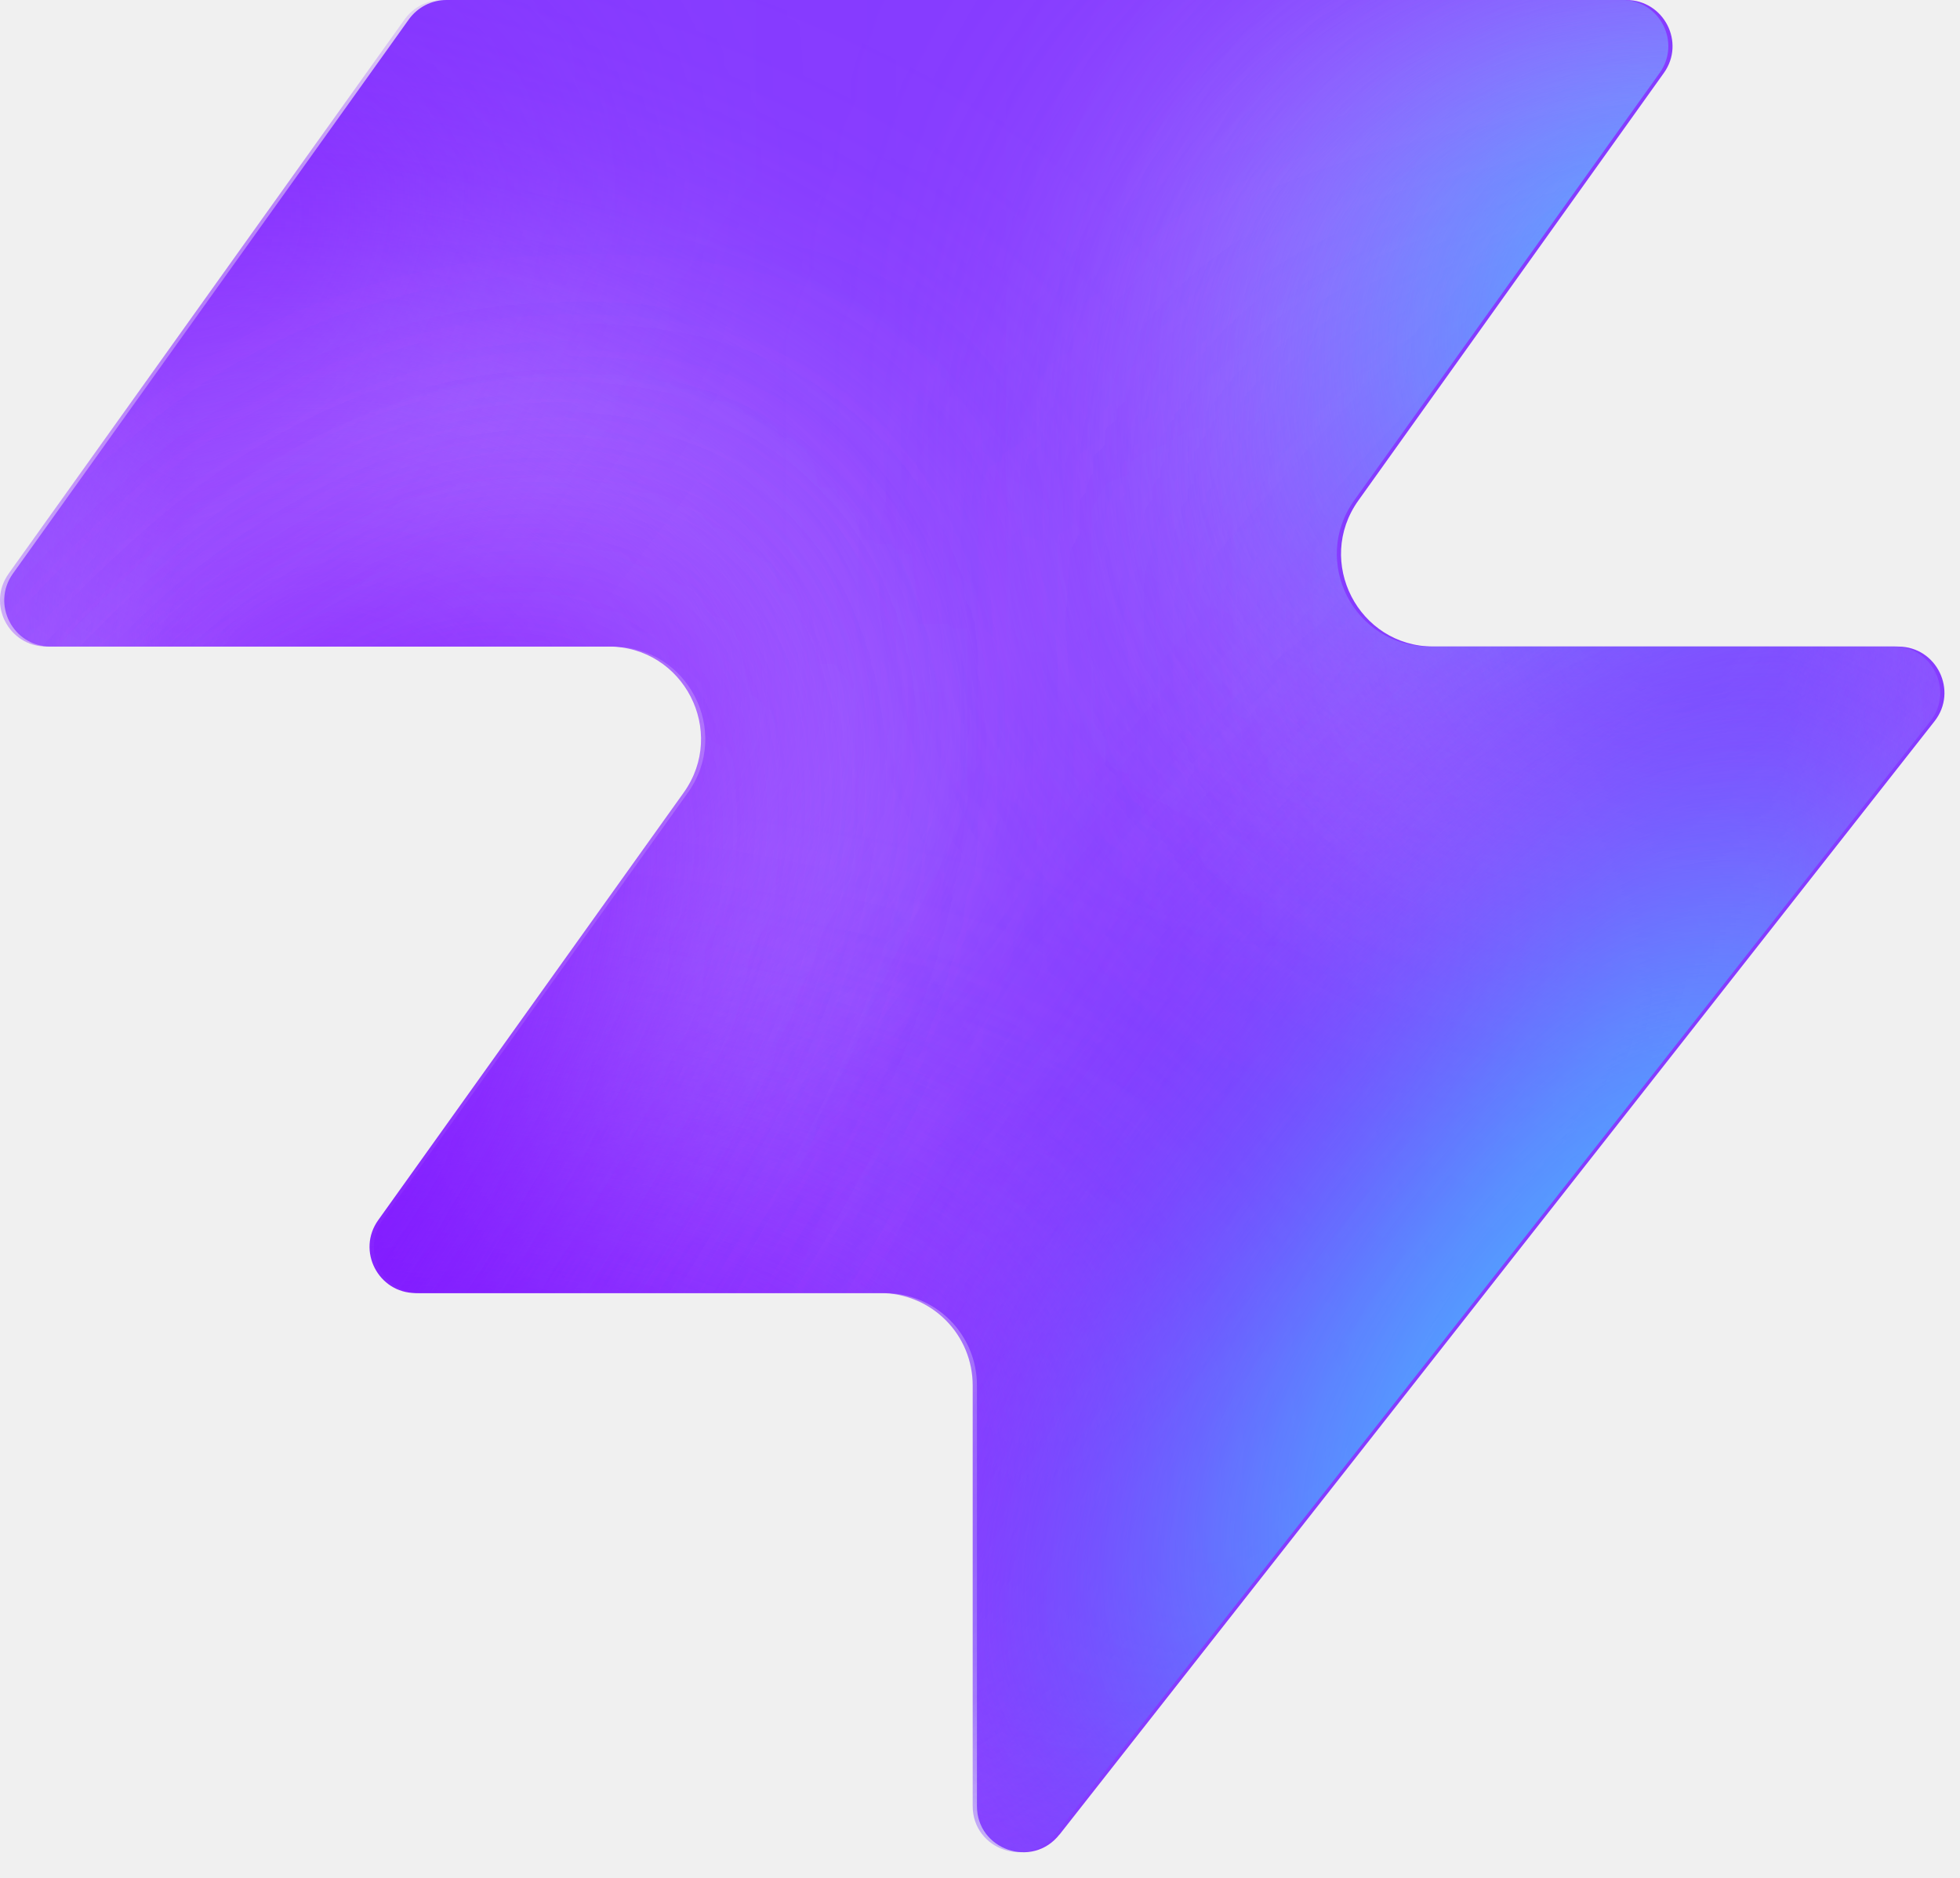
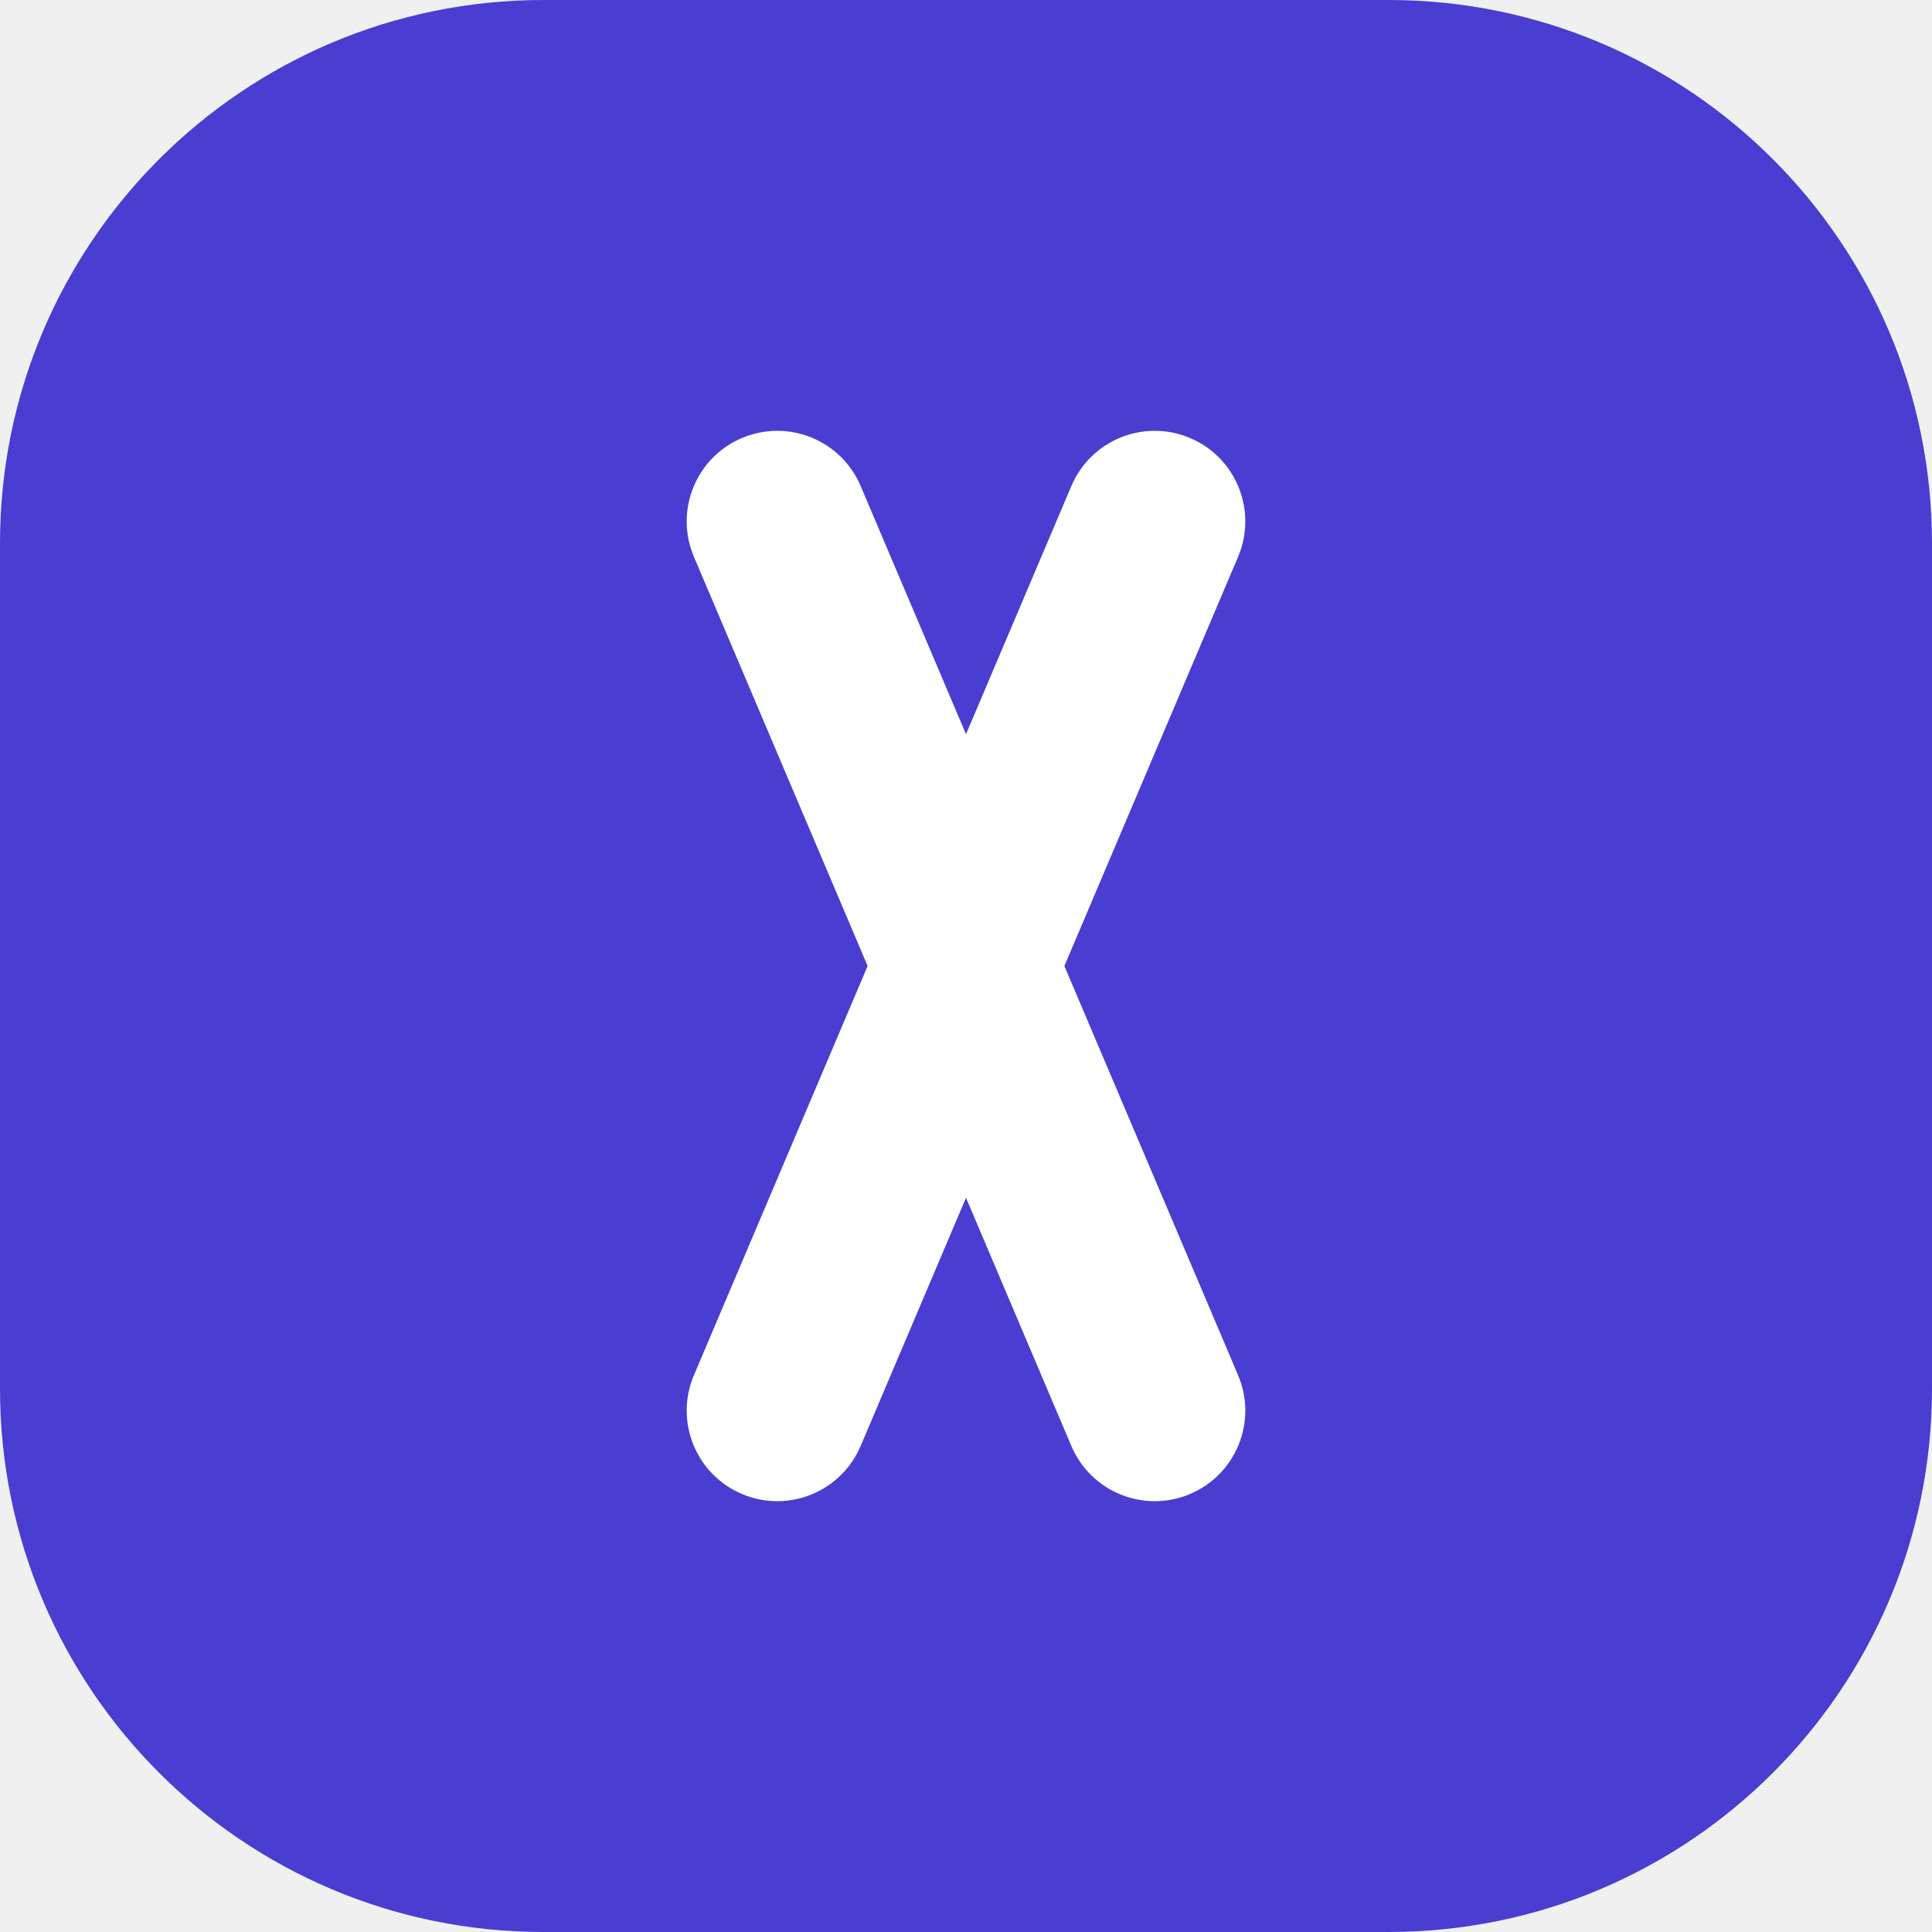
- <svg xmlns="http://www.w3.org/2000/svg" width="48" height="46" fill="none" viewBox="0 0 48 46">
-   <path fill="#863bff" d="M25.946 44.938c-.664.845-2.021.375-2.021-.698V33.937a2.26 2.26 0 0 0-2.262-2.262H10.287c-.92 0-1.456-1.04-.92-1.788l7.48-10.471c1.07-1.497 0-3.578-1.842-3.578H1.237c-.92 0-1.456-1.04-.92-1.788L10.013.474c.214-.297.556-.474.92-.474h28.894c.92 0 1.456 1.04.92 1.788l-7.48 10.471c-1.07 1.498 0 3.579 1.842 3.579h11.377c.943 0 1.473 1.088.89 1.83L25.947 44.94z" style="fill:#863bff;fill:color(display-p3 .525 .23 1);fill-opacity:1" />
-   <mask id="a" width="48" height="46" x="0" y="0" maskUnits="userSpaceOnUse" style="mask-type:alpha">
-     <path fill="#000" d="M25.842 44.938c-.664.844-2.021.375-2.021-.698V33.937a2.26 2.26 0 0 0-2.262-2.262H10.183c-.92 0-1.456-1.04-.92-1.788l7.48-10.471c1.07-1.498 0-3.579-1.842-3.579H1.133c-.92 0-1.456-1.04-.92-1.787L9.91.473c.214-.297.556-.474.92-.474h28.894c.92 0 1.456 1.04.92 1.788l-7.48 10.471c-1.07 1.498 0 3.578 1.842 3.578h11.377c.943 0 1.473 1.088.89 1.832L25.843 44.94z" style="fill:#000;fill-opacity:1" />
-   </mask>
-   <g mask="url(#a)">
-     <g filter="url(#b)">
-       <ellipse cx="5.508" cy="14.704" fill="#ede6ff" rx="5.508" ry="14.704" style="fill:#ede6ff;fill:color(display-p3 .927 .903 1);fill-opacity:1" transform="matrix(.00324 1 1 -.00324 -4.47 31.516)" />
-     </g>
-     <g filter="url(#c)">
-       <ellipse cx="10.399" cy="29.851" fill="#ede6ff" rx="10.399" ry="29.851" style="fill:#ede6ff;fill:color(display-p3 .927 .903 1);fill-opacity:1" transform="matrix(.00324 1 1 -.00324 -39.328 7.883)" />
-     </g>
-     <g filter="url(#d)">
-       <ellipse cx="5.508" cy="30.487" fill="#7e14ff" rx="5.508" ry="30.487" style="fill:#7e14ff;fill:color(display-p3 .492 .077 1);fill-opacity:1" transform="rotate(89.814 -25.913 -14.639)scale(1 -1)" />
-     </g>
-     <g filter="url(#e)">
-       <ellipse cx="5.508" cy="30.599" fill="#7e14ff" rx="5.508" ry="30.599" style="fill:#7e14ff;fill:color(display-p3 .492 .077 1);fill-opacity:1" transform="rotate(89.814 -32.644 -3.334)scale(1 -1)" />
-     </g>
-     <g filter="url(#f)">
-       <ellipse cx="5.508" cy="30.599" fill="#7e14ff" rx="5.508" ry="30.599" style="fill:#7e14ff;fill:color(display-p3 .492 .077 1);fill-opacity:1" transform="matrix(.00324 1 1 -.00324 -34.34 30.47)" />
-     </g>
-     <g filter="url(#g)">
-       <ellipse cx="14.072" cy="22.078" fill="#ede6ff" rx="14.072" ry="22.078" style="fill:#ede6ff;fill:color(display-p3 .927 .903 1);fill-opacity:1" transform="rotate(93.35 24.506 48.493)scale(-1 1)" />
-     </g>
-     <g filter="url(#h)">
-       <ellipse cx="3.47" cy="21.501" fill="#7e14ff" rx="3.47" ry="21.501" style="fill:#7e14ff;fill:color(display-p3 .492 .077 1);fill-opacity:1" transform="rotate(89.009 28.708 47.59)scale(-1 1)" />
-     </g>
-     <g filter="url(#i)">
-       <ellipse cx="3.47" cy="21.501" fill="#7e14ff" rx="3.47" ry="21.501" style="fill:#7e14ff;fill:color(display-p3 .492 .077 1);fill-opacity:1" transform="rotate(89.009 28.708 47.59)scale(-1 1)" />
-     </g>
-     <g filter="url(#j)">
-       <ellipse cx=".387" cy="8.972" fill="#7e14ff" rx="4.407" ry="29.108" style="fill:#7e14ff;fill:color(display-p3 .492 .077 1);fill-opacity:1" transform="rotate(39.51 .387 8.972)" />
-     </g>
-     <g filter="url(#k)">
-       <ellipse cx="47.523" cy="-6.092" fill="#7e14ff" rx="4.407" ry="29.108" style="fill:#7e14ff;fill:color(display-p3 .492 .077 1);fill-opacity:1" transform="rotate(37.892 47.523 -6.092)" />
-     </g>
-     <g filter="url(#l)">
-       <ellipse cx="41.412" cy="6.333" fill="#47bfff" rx="5.971" ry="9.665" style="fill:#47bfff;fill:color(display-p3 .28 .748 1);fill-opacity:1" transform="rotate(37.892 41.412 6.333)" />
-     </g>
-     <g filter="url(#m)">
-       <ellipse cx="-1.879" cy="38.332" fill="#7e14ff" rx="4.407" ry="29.108" style="fill:#7e14ff;fill:color(display-p3 .492 .077 1);fill-opacity:1" transform="rotate(37.892 -1.88 38.332)" />
-     </g>
-     <g filter="url(#n)">
-       <ellipse cx="-1.879" cy="38.332" fill="#7e14ff" rx="4.407" ry="29.108" style="fill:#7e14ff;fill:color(display-p3 .492 .077 1);fill-opacity:1" transform="rotate(37.892 -1.88 38.332)" />
-     </g>
-     <g filter="url(#o)">
-       <ellipse cx="35.651" cy="29.907" fill="#7e14ff" rx="4.407" ry="29.108" style="fill:#7e14ff;fill:color(display-p3 .492 .077 1);fill-opacity:1" transform="rotate(37.892 35.651 29.907)" />
-     </g>
-     <g filter="url(#p)">
-       <ellipse cx="38.418" cy="32.4" fill="#47bfff" rx="5.971" ry="15.297" style="fill:#47bfff;fill:color(display-p3 .28 .748 1);fill-opacity:1" transform="rotate(37.892 38.418 32.4)" />
-     </g>
-   </g>
-   <defs>
-     <filter id="b" width="60.045" height="41.654" x="-19.77" y="16.149" color-interpolation-filters="sRGB" filterUnits="userSpaceOnUse">
-       <feFlood flood-opacity="0" result="BackgroundImageFix" />
-       <feBlend in="SourceGraphic" in2="BackgroundImageFix" result="shape" />
-       <feGaussianBlur result="effect1_foregroundBlur_2002_17158" stdDeviation="7.659" />
-     </filter>
-     <filter id="c" width="90.34" height="51.437" x="-54.613" y="-7.533" color-interpolation-filters="sRGB" filterUnits="userSpaceOnUse">
-       <feFlood flood-opacity="0" result="BackgroundImageFix" />
-       <feBlend in="SourceGraphic" in2="BackgroundImageFix" result="shape" />
-       <feGaussianBlur result="effect1_foregroundBlur_2002_17158" stdDeviation="7.659" />
-     </filter>
-     <filter id="d" width="79.355" height="29.4" x="-49.64" y="2.03" color-interpolation-filters="sRGB" filterUnits="userSpaceOnUse">
-       <feFlood flood-opacity="0" result="BackgroundImageFix" />
-       <feBlend in="SourceGraphic" in2="BackgroundImageFix" result="shape" />
-       <feGaussianBlur result="effect1_foregroundBlur_2002_17158" stdDeviation="4.596" />
-     </filter>
-     <filter id="e" width="79.579" height="29.4" x="-45.045" y="20.029" color-interpolation-filters="sRGB" filterUnits="userSpaceOnUse">
-       <feFlood flood-opacity="0" result="BackgroundImageFix" />
-       <feBlend in="SourceGraphic" in2="BackgroundImageFix" result="shape" />
-       <feGaussianBlur result="effect1_foregroundBlur_2002_17158" stdDeviation="4.596" />
-     </filter>
-     <filter id="f" width="79.579" height="29.4" x="-43.513" y="21.178" color-interpolation-filters="sRGB" filterUnits="userSpaceOnUse">
-       <feFlood flood-opacity="0" result="BackgroundImageFix" />
-       <feBlend in="SourceGraphic" in2="BackgroundImageFix" result="shape" />
-       <feGaussianBlur result="effect1_foregroundBlur_2002_17158" stdDeviation="4.596" />
-     </filter>
-     <filter id="g" width="74.749" height="58.852" x="15.756" y="-17.901" color-interpolation-filters="sRGB" filterUnits="userSpaceOnUse">
-       <feFlood flood-opacity="0" result="BackgroundImageFix" />
-       <feBlend in="SourceGraphic" in2="BackgroundImageFix" result="shape" />
-       <feGaussianBlur result="effect1_foregroundBlur_2002_17158" stdDeviation="7.659" />
-     </filter>
-     <filter id="h" width="61.377" height="25.362" x="23.548" y="2.284" color-interpolation-filters="sRGB" filterUnits="userSpaceOnUse">
-       <feFlood flood-opacity="0" result="BackgroundImageFix" />
-       <feBlend in="SourceGraphic" in2="BackgroundImageFix" result="shape" />
-       <feGaussianBlur result="effect1_foregroundBlur_2002_17158" stdDeviation="4.596" />
-     </filter>
-     <filter id="i" width="61.377" height="25.362" x="23.548" y="2.284" color-interpolation-filters="sRGB" filterUnits="userSpaceOnUse">
-       <feFlood flood-opacity="0" result="BackgroundImageFix" />
-       <feBlend in="SourceGraphic" in2="BackgroundImageFix" result="shape" />
-       <feGaussianBlur result="effect1_foregroundBlur_2002_17158" stdDeviation="4.596" />
-     </filter>
-     <filter id="j" width="56.045" height="63.649" x="-27.636" y="-22.853" color-interpolation-filters="sRGB" filterUnits="userSpaceOnUse">
-       <feFlood flood-opacity="0" result="BackgroundImageFix" />
-       <feBlend in="SourceGraphic" in2="BackgroundImageFix" result="shape" />
-       <feGaussianBlur result="effect1_foregroundBlur_2002_17158" stdDeviation="4.596" />
-     </filter>
-     <filter id="k" width="54.814" height="64.646" x="20.116" y="-38.415" color-interpolation-filters="sRGB" filterUnits="userSpaceOnUse">
-       <feFlood flood-opacity="0" result="BackgroundImageFix" />
-       <feBlend in="SourceGraphic" in2="BackgroundImageFix" result="shape" />
-       <feGaussianBlur result="effect1_foregroundBlur_2002_17158" stdDeviation="4.596" />
-     </filter>
-     <filter id="l" width="33.541" height="35.313" x="24.641" y="-11.323" color-interpolation-filters="sRGB" filterUnits="userSpaceOnUse">
-       <feFlood flood-opacity="0" result="BackgroundImageFix" />
-       <feBlend in="SourceGraphic" in2="BackgroundImageFix" result="shape" />
-       <feGaussianBlur result="effect1_foregroundBlur_2002_17158" stdDeviation="4.596" />
-     </filter>
-     <filter id="m" width="54.814" height="64.646" x="-29.286" y="6.009" color-interpolation-filters="sRGB" filterUnits="userSpaceOnUse">
-       <feFlood flood-opacity="0" result="BackgroundImageFix" />
-       <feBlend in="SourceGraphic" in2="BackgroundImageFix" result="shape" />
-       <feGaussianBlur result="effect1_foregroundBlur_2002_17158" stdDeviation="4.596" />
-     </filter>
-     <filter id="n" width="54.814" height="64.646" x="-29.286" y="6.009" color-interpolation-filters="sRGB" filterUnits="userSpaceOnUse">
-       <feFlood flood-opacity="0" result="BackgroundImageFix" />
-       <feBlend in="SourceGraphic" in2="BackgroundImageFix" result="shape" />
-       <feGaussianBlur result="effect1_foregroundBlur_2002_17158" stdDeviation="4.596" />
-     </filter>
-     <filter id="o" width="54.814" height="64.646" x="8.244" y="-2.416" color-interpolation-filters="sRGB" filterUnits="userSpaceOnUse">
-       <feFlood flood-opacity="0" result="BackgroundImageFix" />
-       <feBlend in="SourceGraphic" in2="BackgroundImageFix" result="shape" />
-       <feGaussianBlur result="effect1_foregroundBlur_2002_17158" stdDeviation="4.596" />
-     </filter>
-     <filter id="p" width="39.409" height="43.623" x="18.713" y="10.588" color-interpolation-filters="sRGB" filterUnits="userSpaceOnUse">
-       <feFlood flood-opacity="0" result="BackgroundImageFix" />
-       <feBlend in="SourceGraphic" in2="BackgroundImageFix" result="shape" />
-       <feGaussianBlur result="effect1_foregroundBlur_2002_17158" stdDeviation="4.596" />
-     </filter>
-   </defs>
+ <svg xmlns="http://www.w3.org/2000/svg" width="32" height="32" viewBox="0 0 32 32" fill="none" role="img" aria-label="COORTEXXA">
+   <rect width="32" height="32" rx="9" fill="#4a3dd1" />
+   <rect x="14.5" y="6.5" width="3" height="19" rx="1.5" fill="#ffffff" transform="rotate(23 16 16)" />
+   <rect x="14.5" y="6.5" width="3" height="19" rx="1.5" fill="#ffffff" transform="rotate(-23 16 16)" />
</svg>
